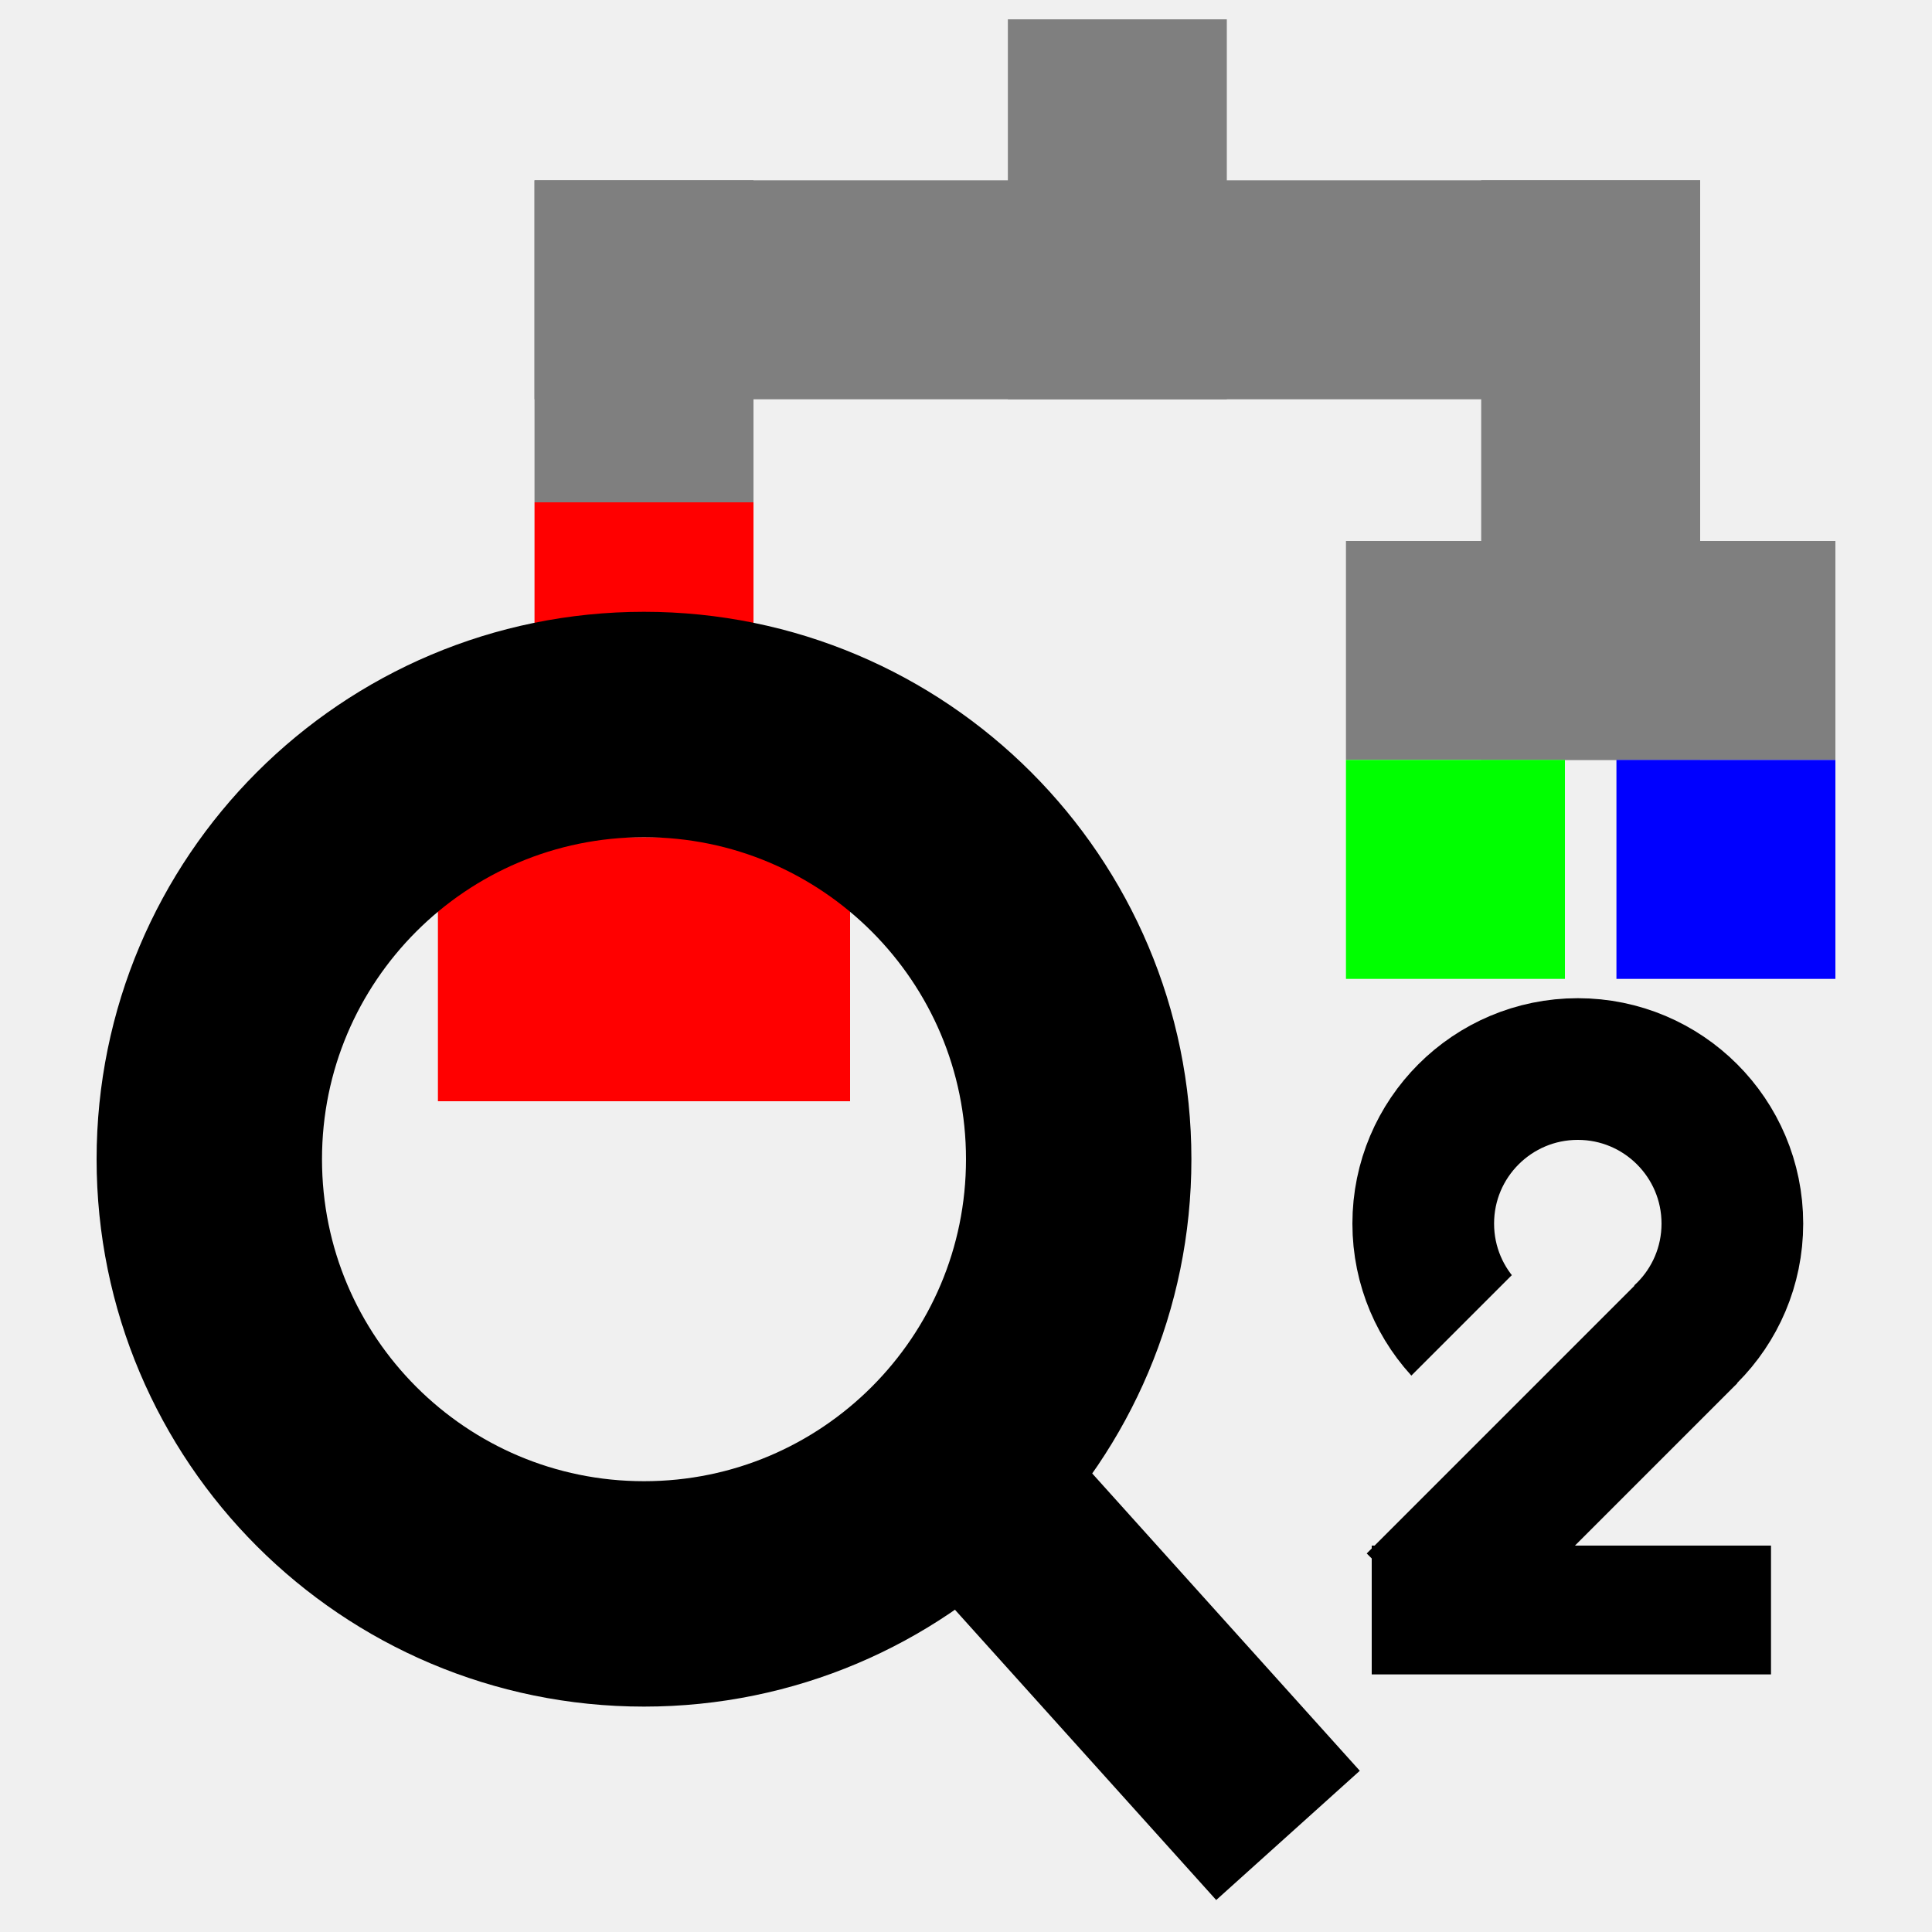
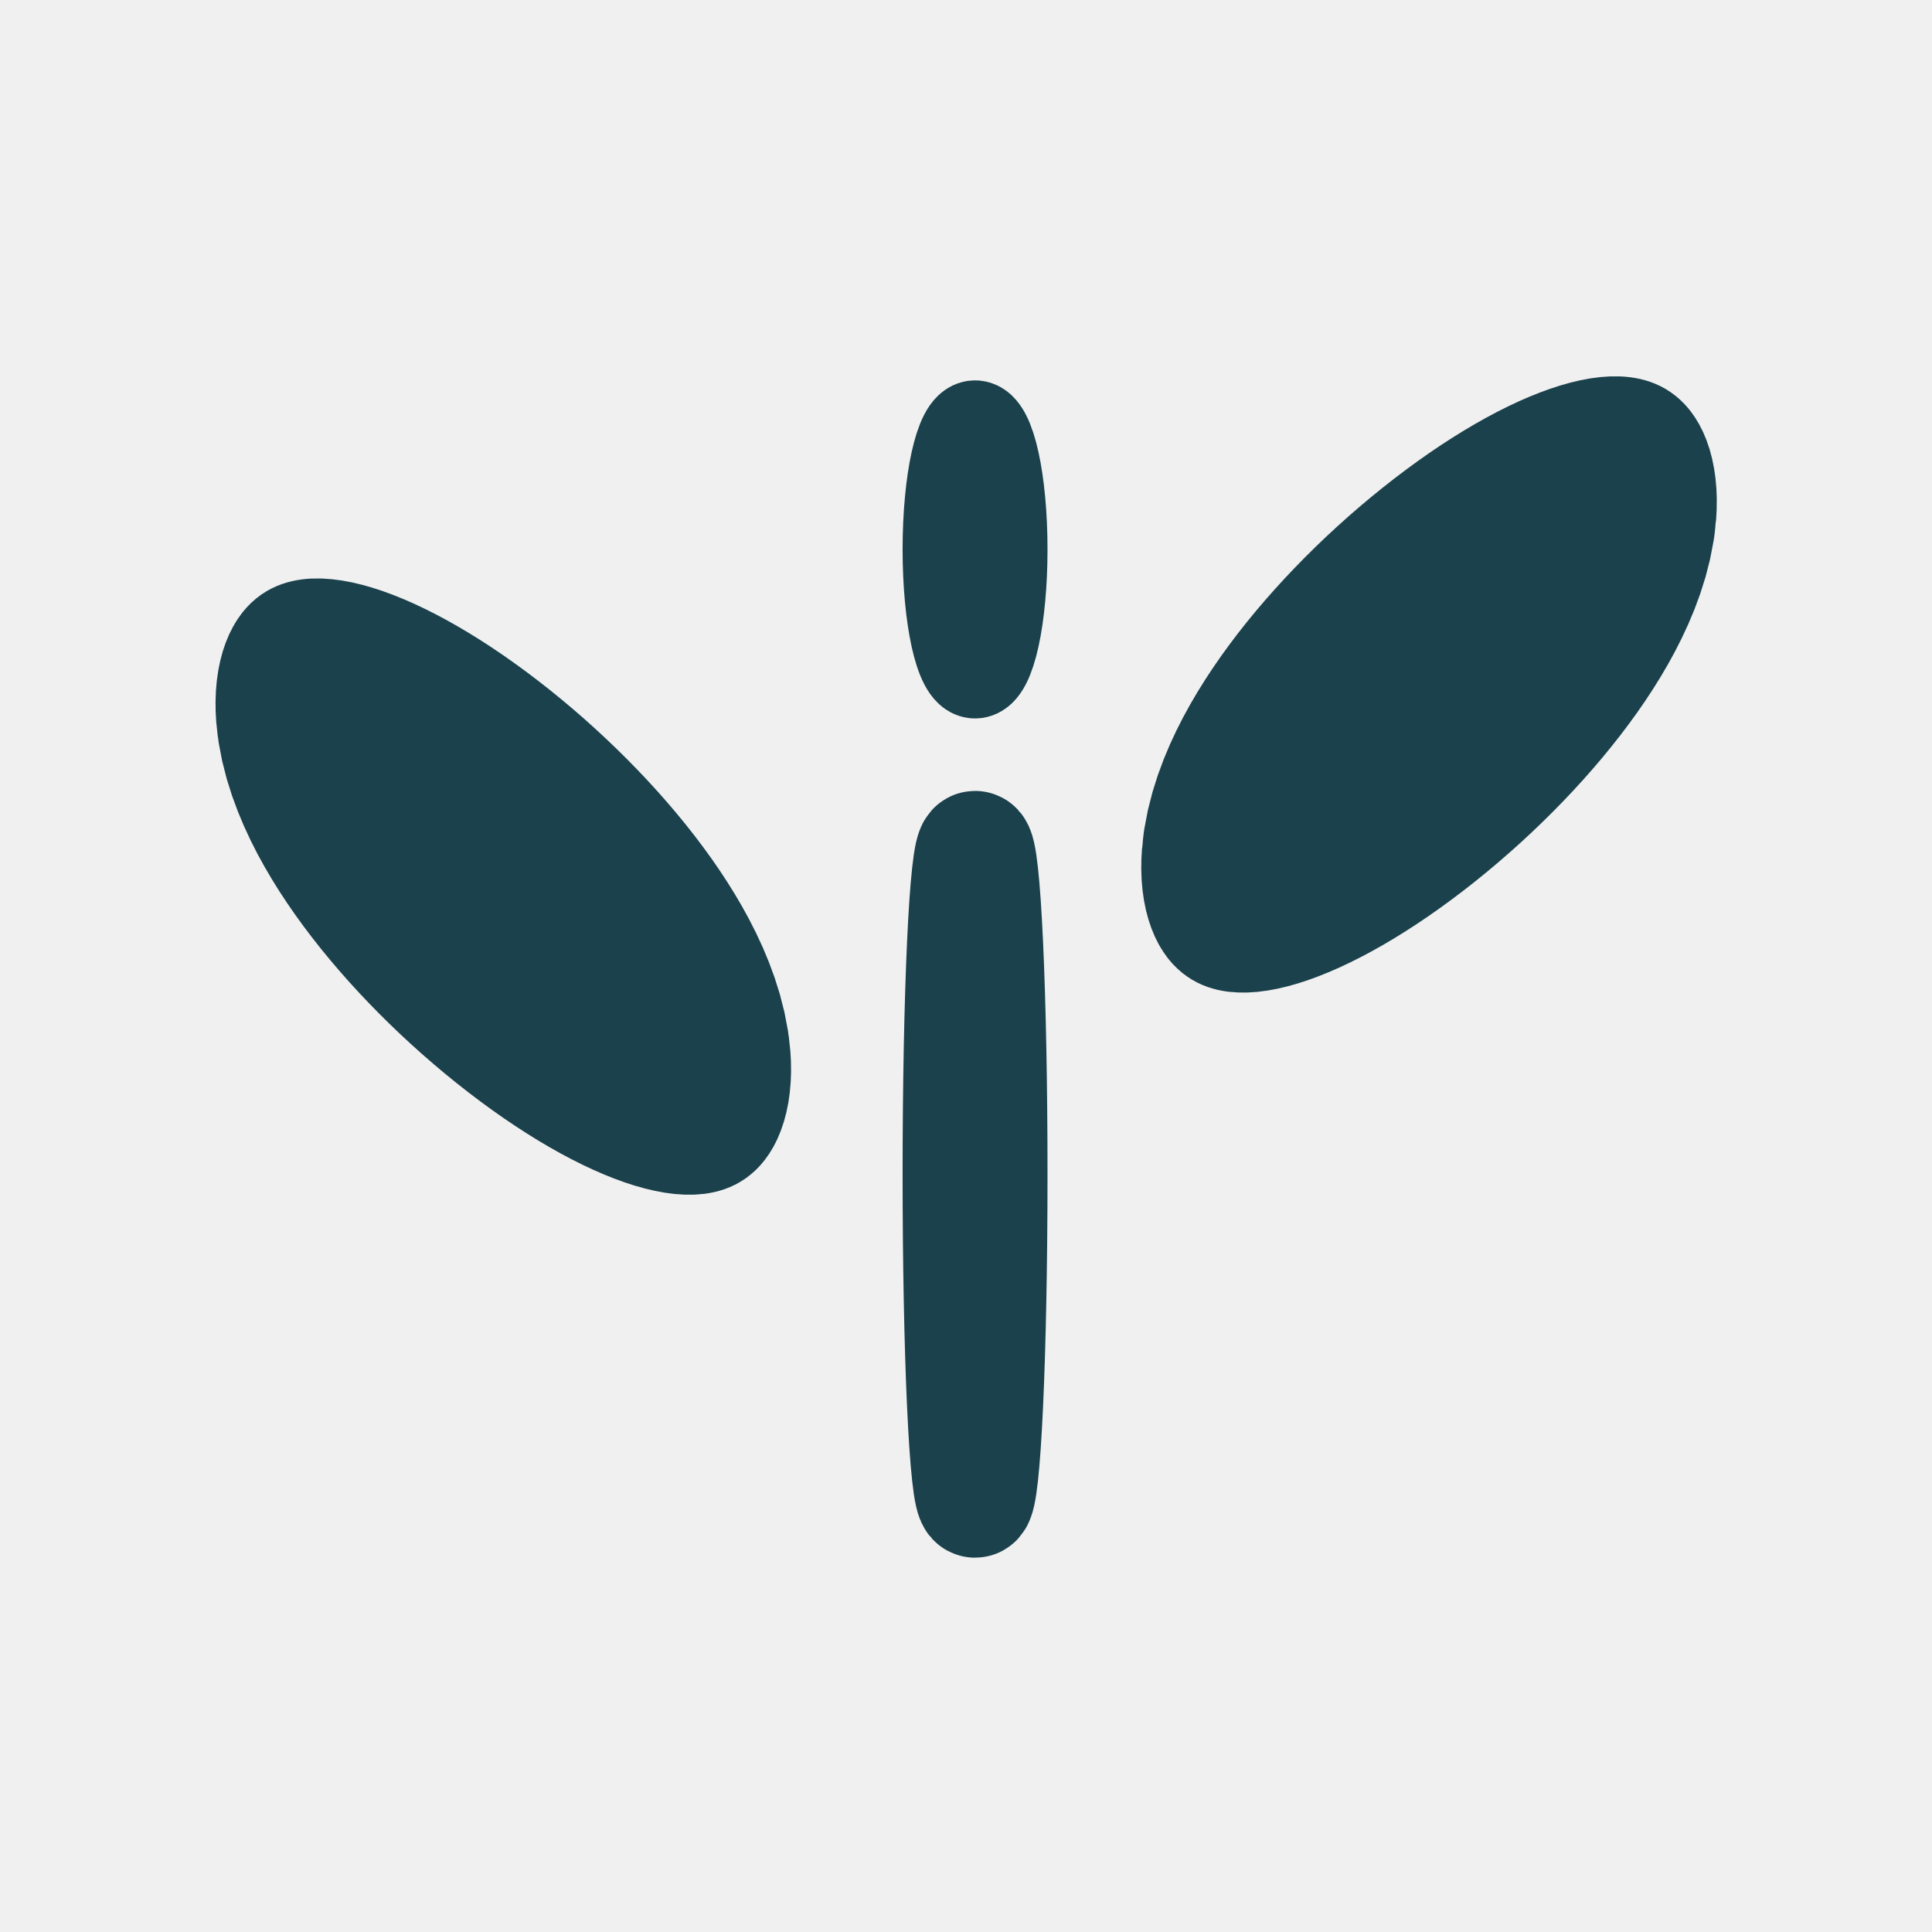
- <svg xmlns="http://www.w3.org/2000/svg" width="300" height="300">
-   <defs>
-     <clipPath id="cut-two">
-       <rect x="365" y="-50" width="40" height="80" transform="rotate(45)" />
-       <rect x="365" y="-50" width="80" height="40" transform="rotate(45)" />
-     </clipPath>
-   </defs>
+ <svg xmlns="http://www.w3.org/2000/svg" viewBox="0 0 64 64">
  <style>
-     line, circle { stroke: black; }
+     ellipse {
+       fill: none;
+       stroke: #1a414c;
+     }
    @media (prefers-color-scheme: dark) {
-       line, circle { stroke: white; }
+       ellipse {
+         stroke: #ffffff;
+       }
    }
  </style>
  <g>
-     <rect x="156.5" y="3" width="34" height="59" fill="#7F7F7F" />
-     <rect x="83" y="28" width="181" height="34" fill="#7F7F7F" />
-     <rect x="83" y="28" width="34" height="50" fill="#7F7F7F" />
-     <rect x="230" y="28" width="34" height="90" fill="#7F7F7F" />
-     <rect x="209" y="84" width="76" height="34" fill="#7F7F7F" />
-     <rect x="68" y="130" width="64" height="41" fill="#FF0000" />
-     <rect x="83" y="78" width="34" height="34" fill="#FF0000" />
-     <rect x="209" y="118" width="34" height="34" fill="#00FF00" />
-     <rect x="251" y="118" width="34" height="34" fill="#0000FF" />
-     <circle cx="100" cy="180" r="67.5" class="s" stroke-width="35" fill="none" />
-     <line x1="155" y1="235" x2="200" y2="285" class="s" stroke-width="30" />
-     <g transform="translate(-50,-90)">
-       <circle cx="295" cy="280" r="24" stroke-width="22" fill="none" clip-path="url(#cut-two)" />
-       <line x1="312" y1="297" x2="270" y2="339" stroke-width="22" />
-       <line x1="263" y1="340" x2="325" y2="340" stroke-width="20" />
-     </g>
+     <ellipse cx="32.3" cy="38.9" rx=".5" ry="10.8" stroke-width="3.8" />
+     <ellipse cx="32.3" cy="18.2" rx=".9" ry="4.1" stroke-width="3" />
+   </g>
+   <g stroke-width="7.2">
+     <ellipse cx="52.3" cy="45.3" rx="3.1" ry="8.4" transform="rotate(76.8)scale(1 -.9031)skewX(-23.2)" />
+     <ellipse cx="13.9" cy="-25.4" rx="3.1" ry="8.4" transform="rotate(103.2)scale(1 .9031)skewX(-23.2)" />
  </g>
</svg>
